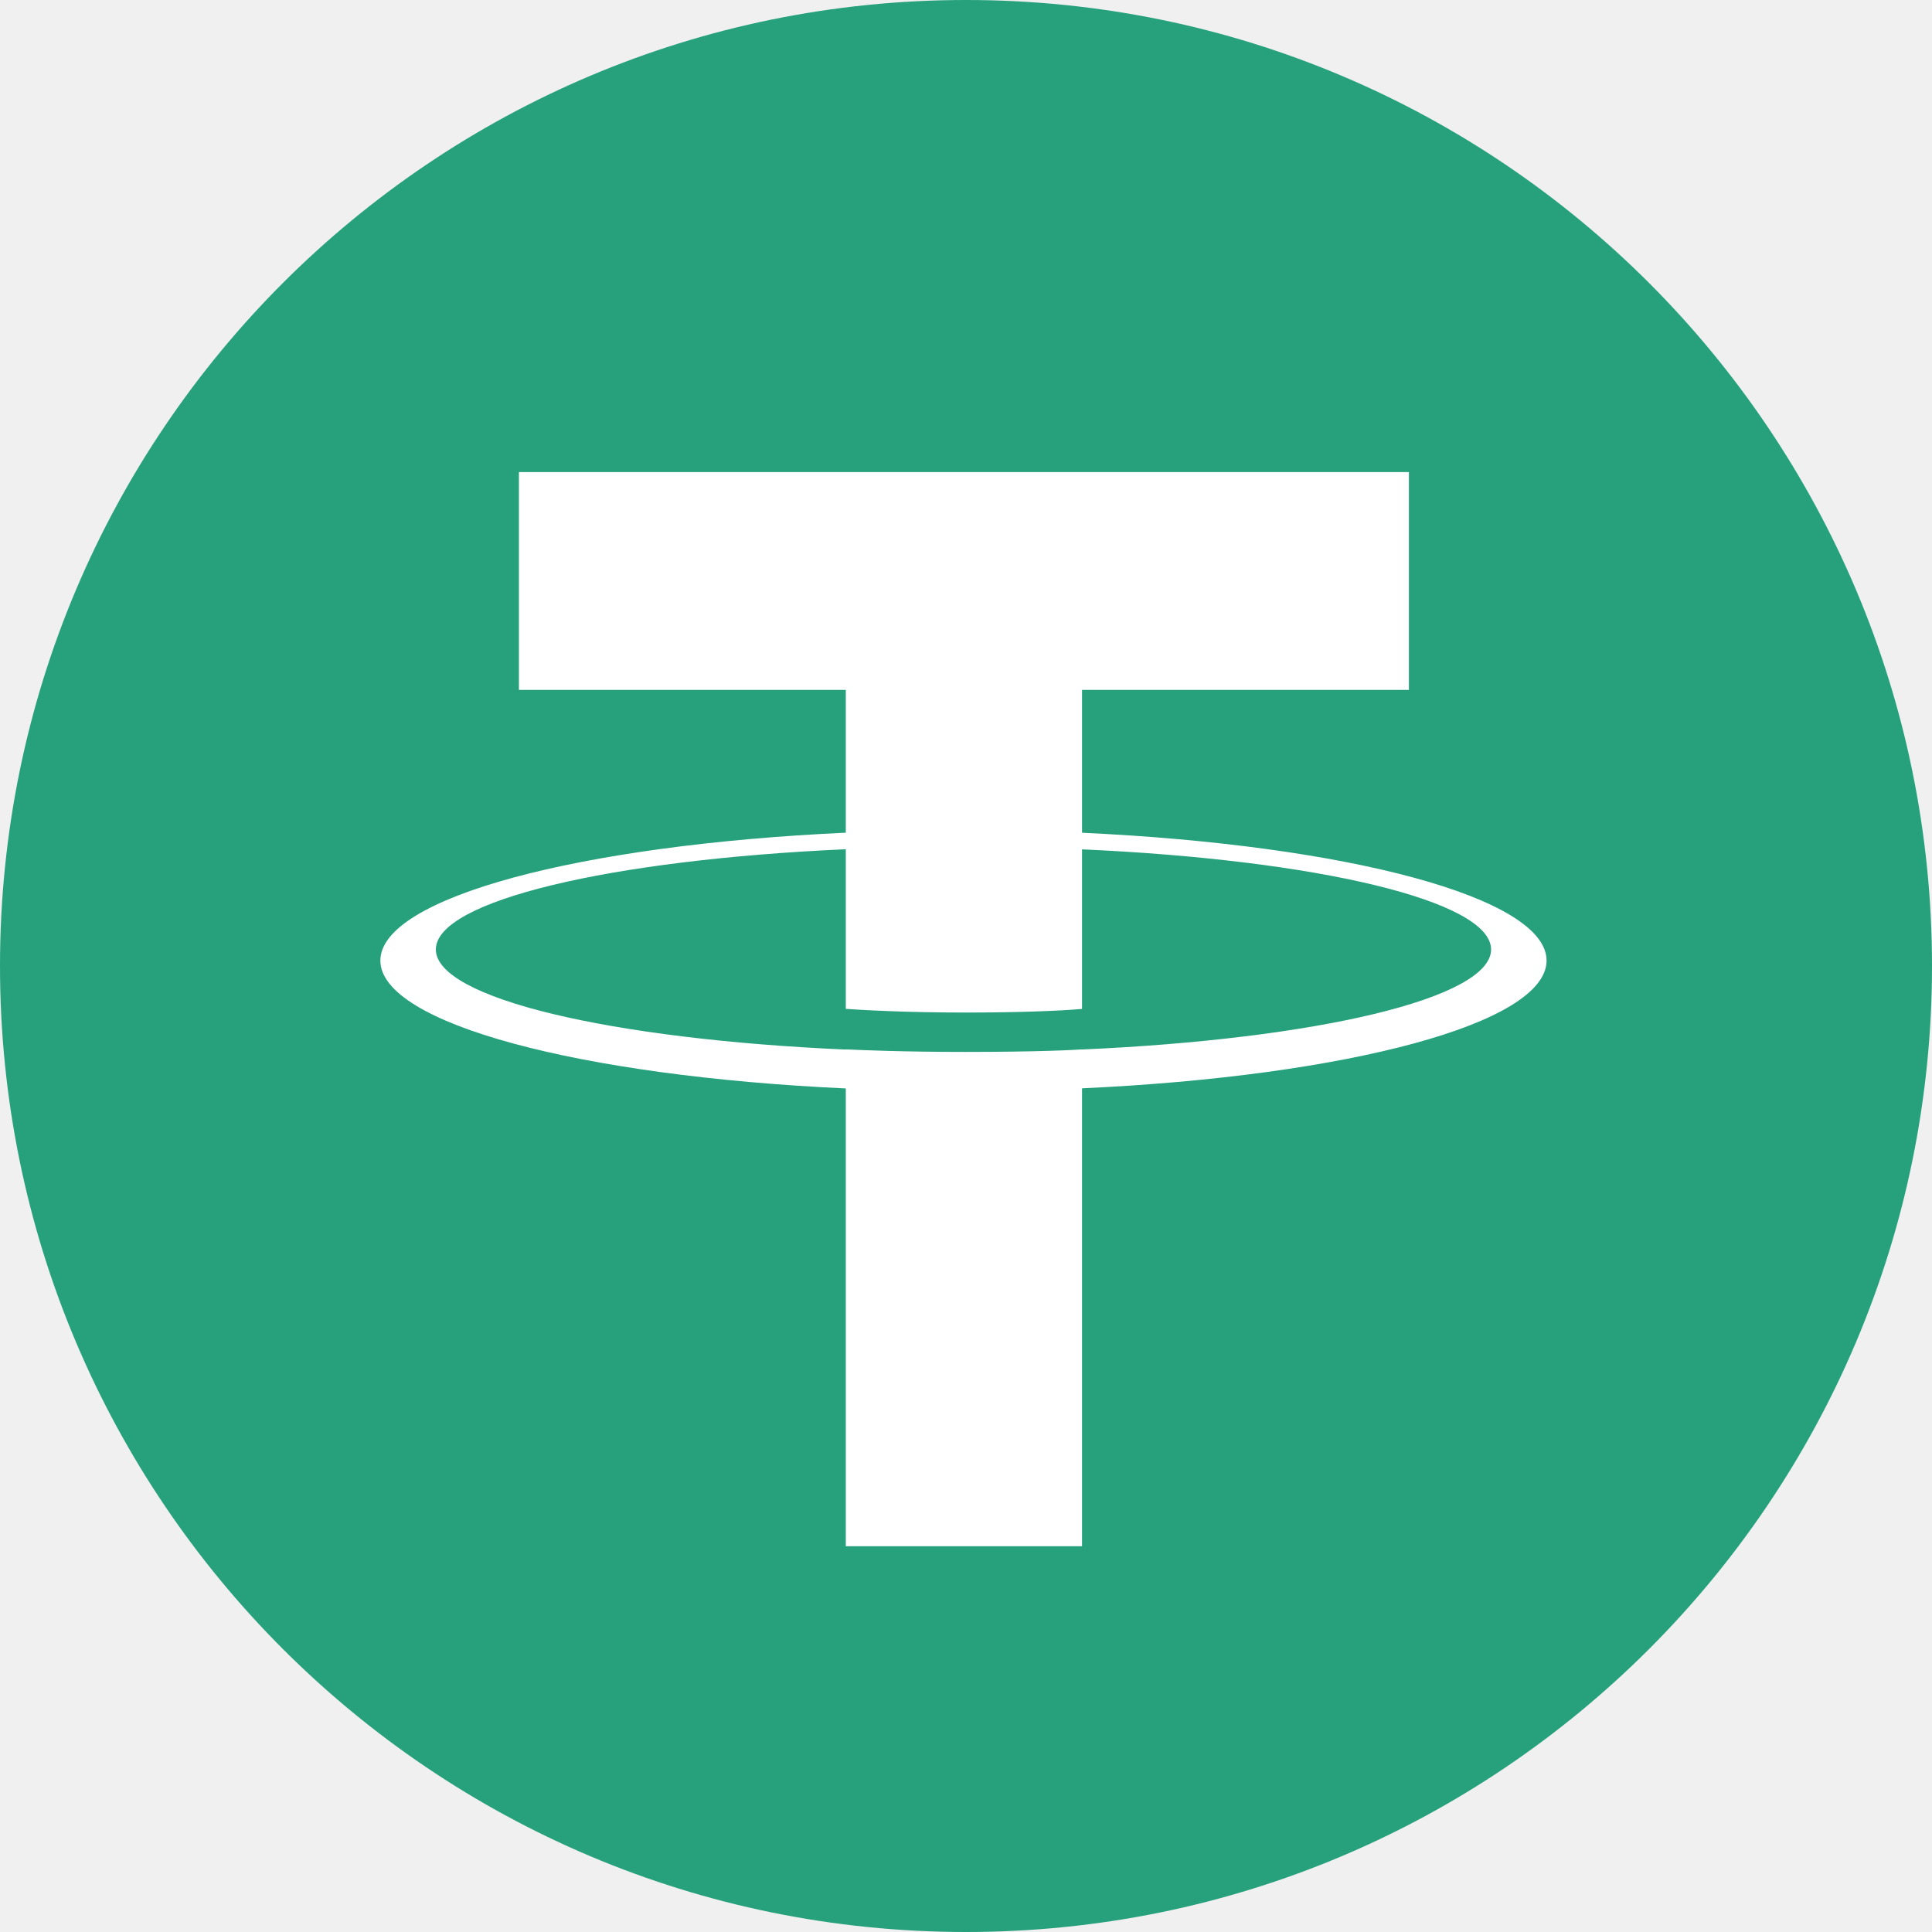
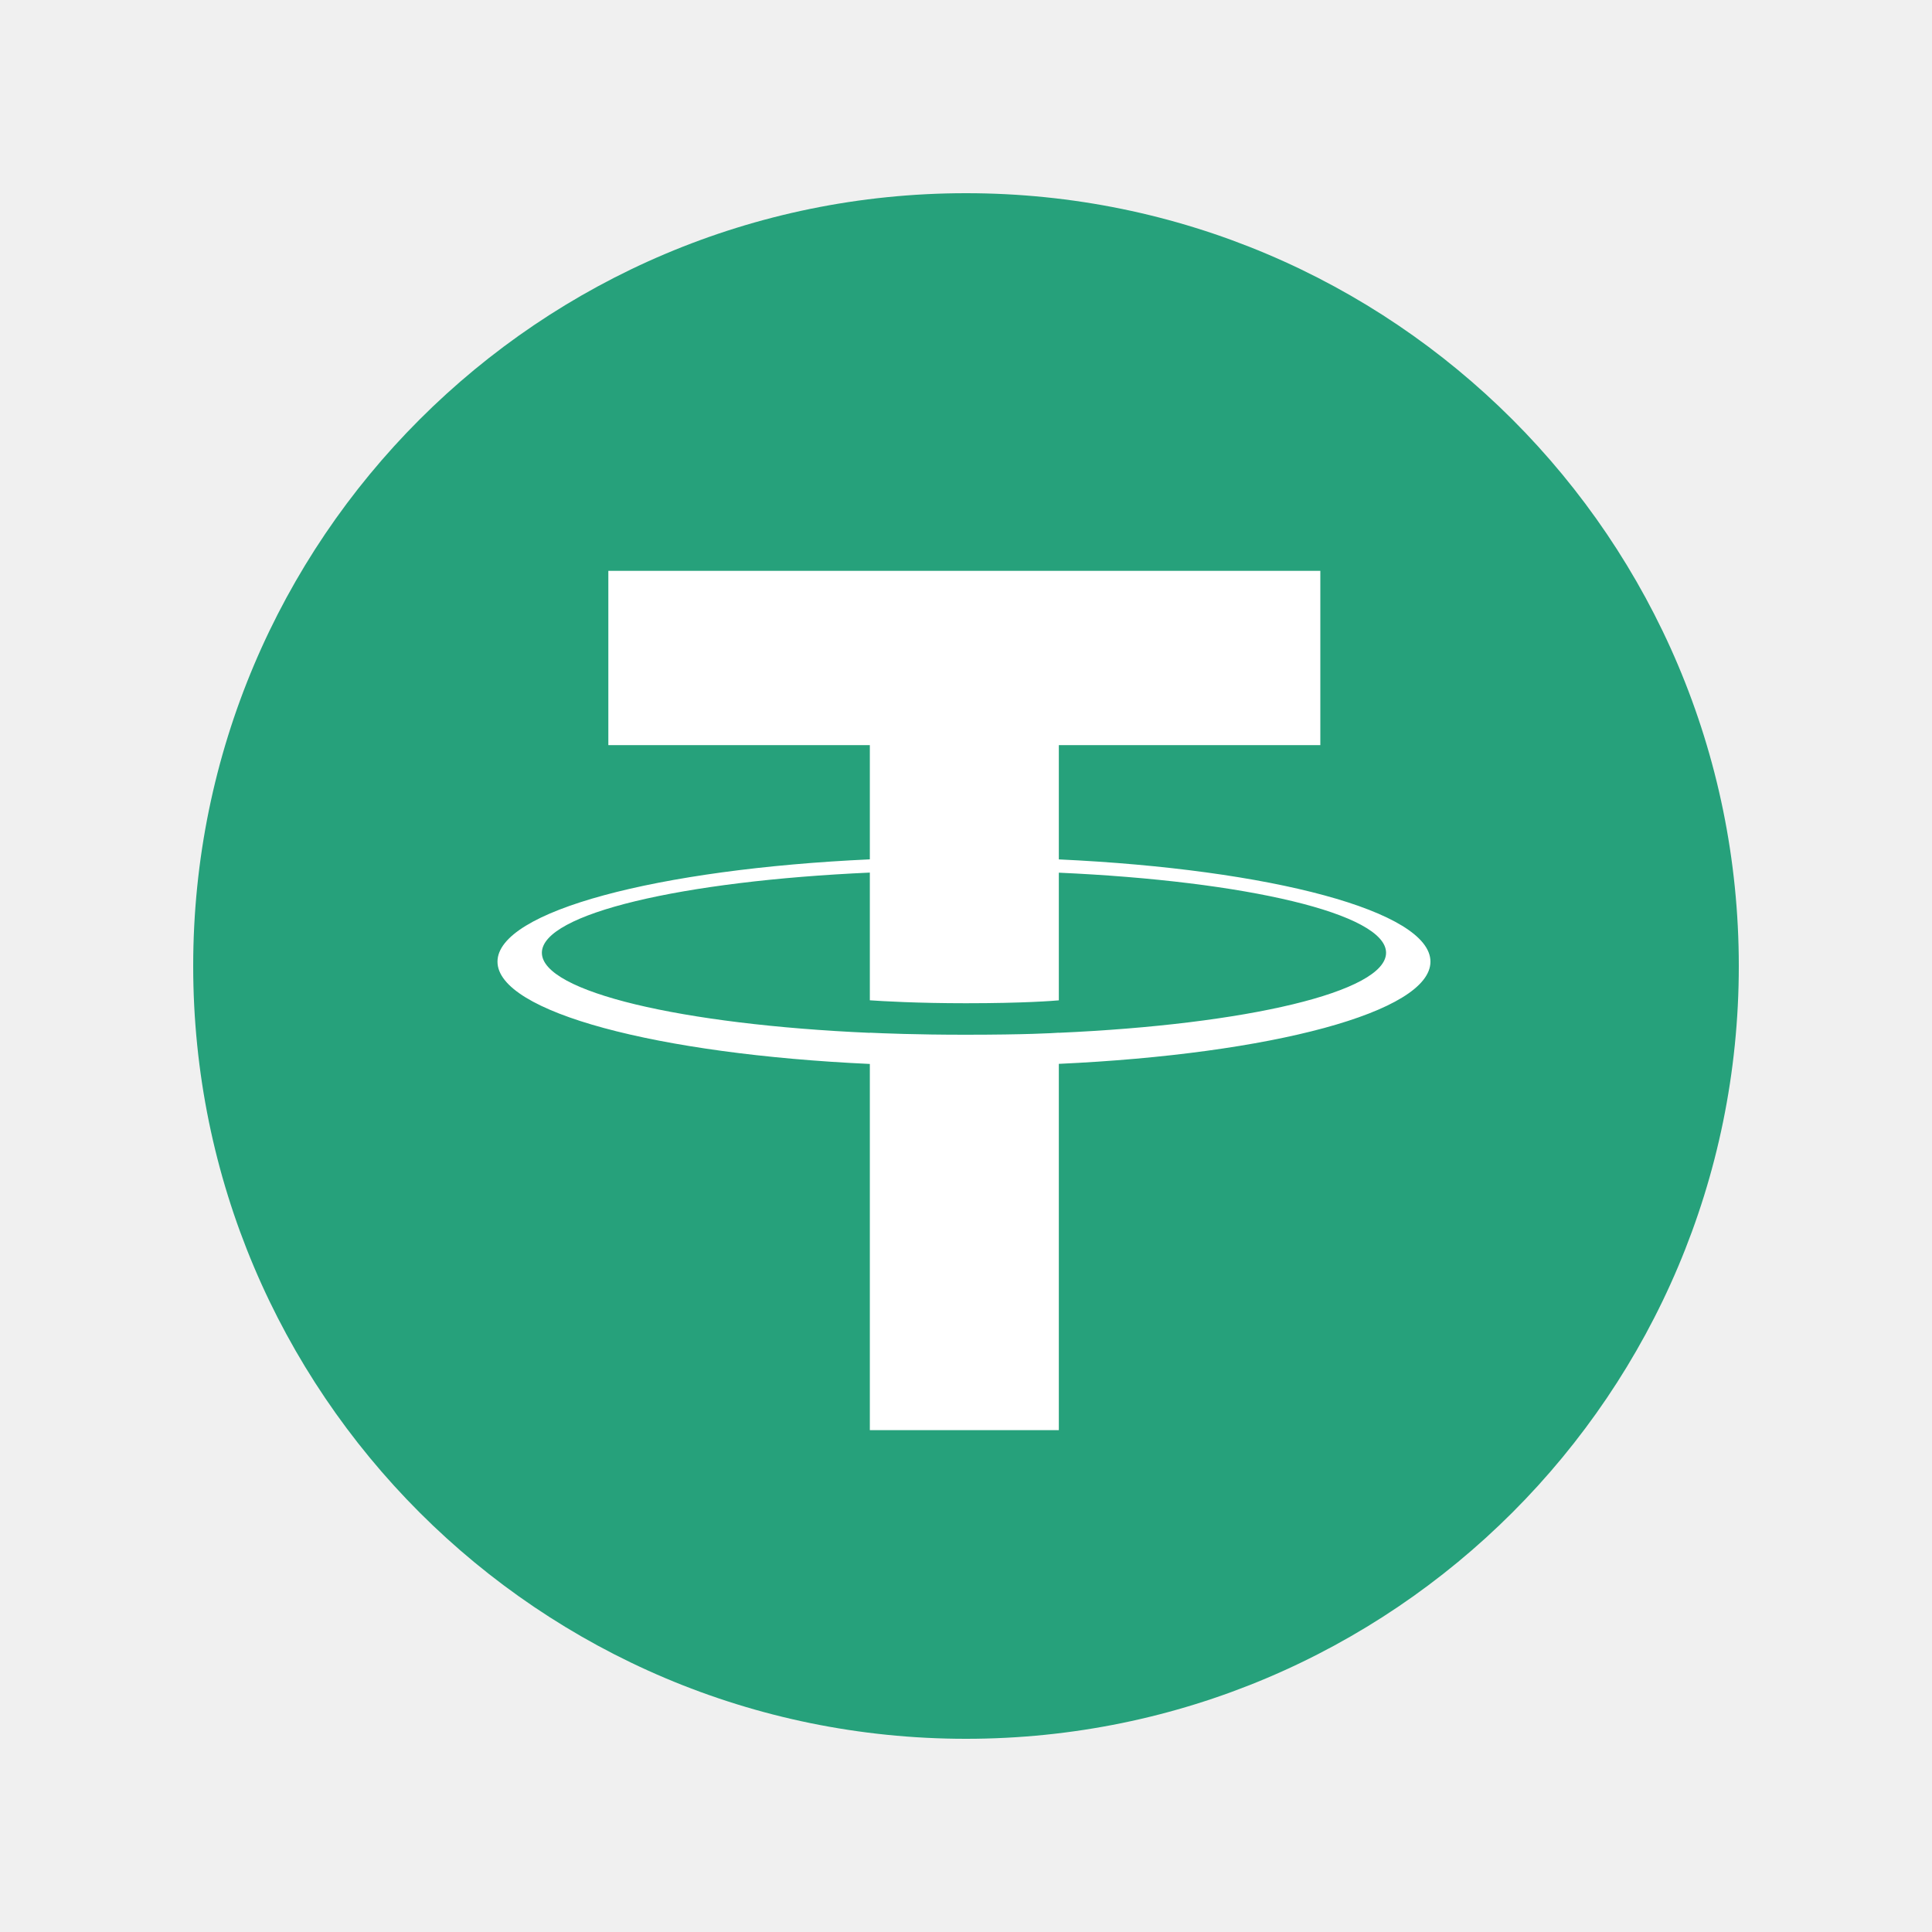
- <svg xmlns="http://www.w3.org/2000/svg" width="800px" height="800px" viewBox="0 0 32 32">
+ <svg xmlns="http://www.w3.org/2000/svg" viewBox="-4 -4 40 40">
  <g fill="none" fill-rule="evenodd">
    <circle cx="16" cy="16" r="16" fill="#26A17B" />
    <path fill="#FFF" d="M17.922 17.383v-.002c-.11.008-.677.042-1.942.042-1.01 0-1.721-.03-1.971-.042v.003c-3.888-.171-6.79-.848-6.79-1.658 0-.809 2.902-1.486 6.79-1.66v2.644c.254.018.982.061 1.988.061 1.207 0 1.812-.05 1.925-.06v-2.643c3.88.173 6.775.85 6.775 1.658 0 .81-2.895 1.485-6.775 1.657m0-3.59v-2.366h5.414V7.819H8.595v3.608h5.414v2.365c-4.4.202-7.709 1.074-7.709 2.118 0 1.044 3.309 1.915 7.709 2.118v7.582h3.913v-7.584c4.393-.202 7.694-1.073 7.694-2.116 0-1.043-3.301-1.914-7.694-2.117" />
  </g>
</svg>
